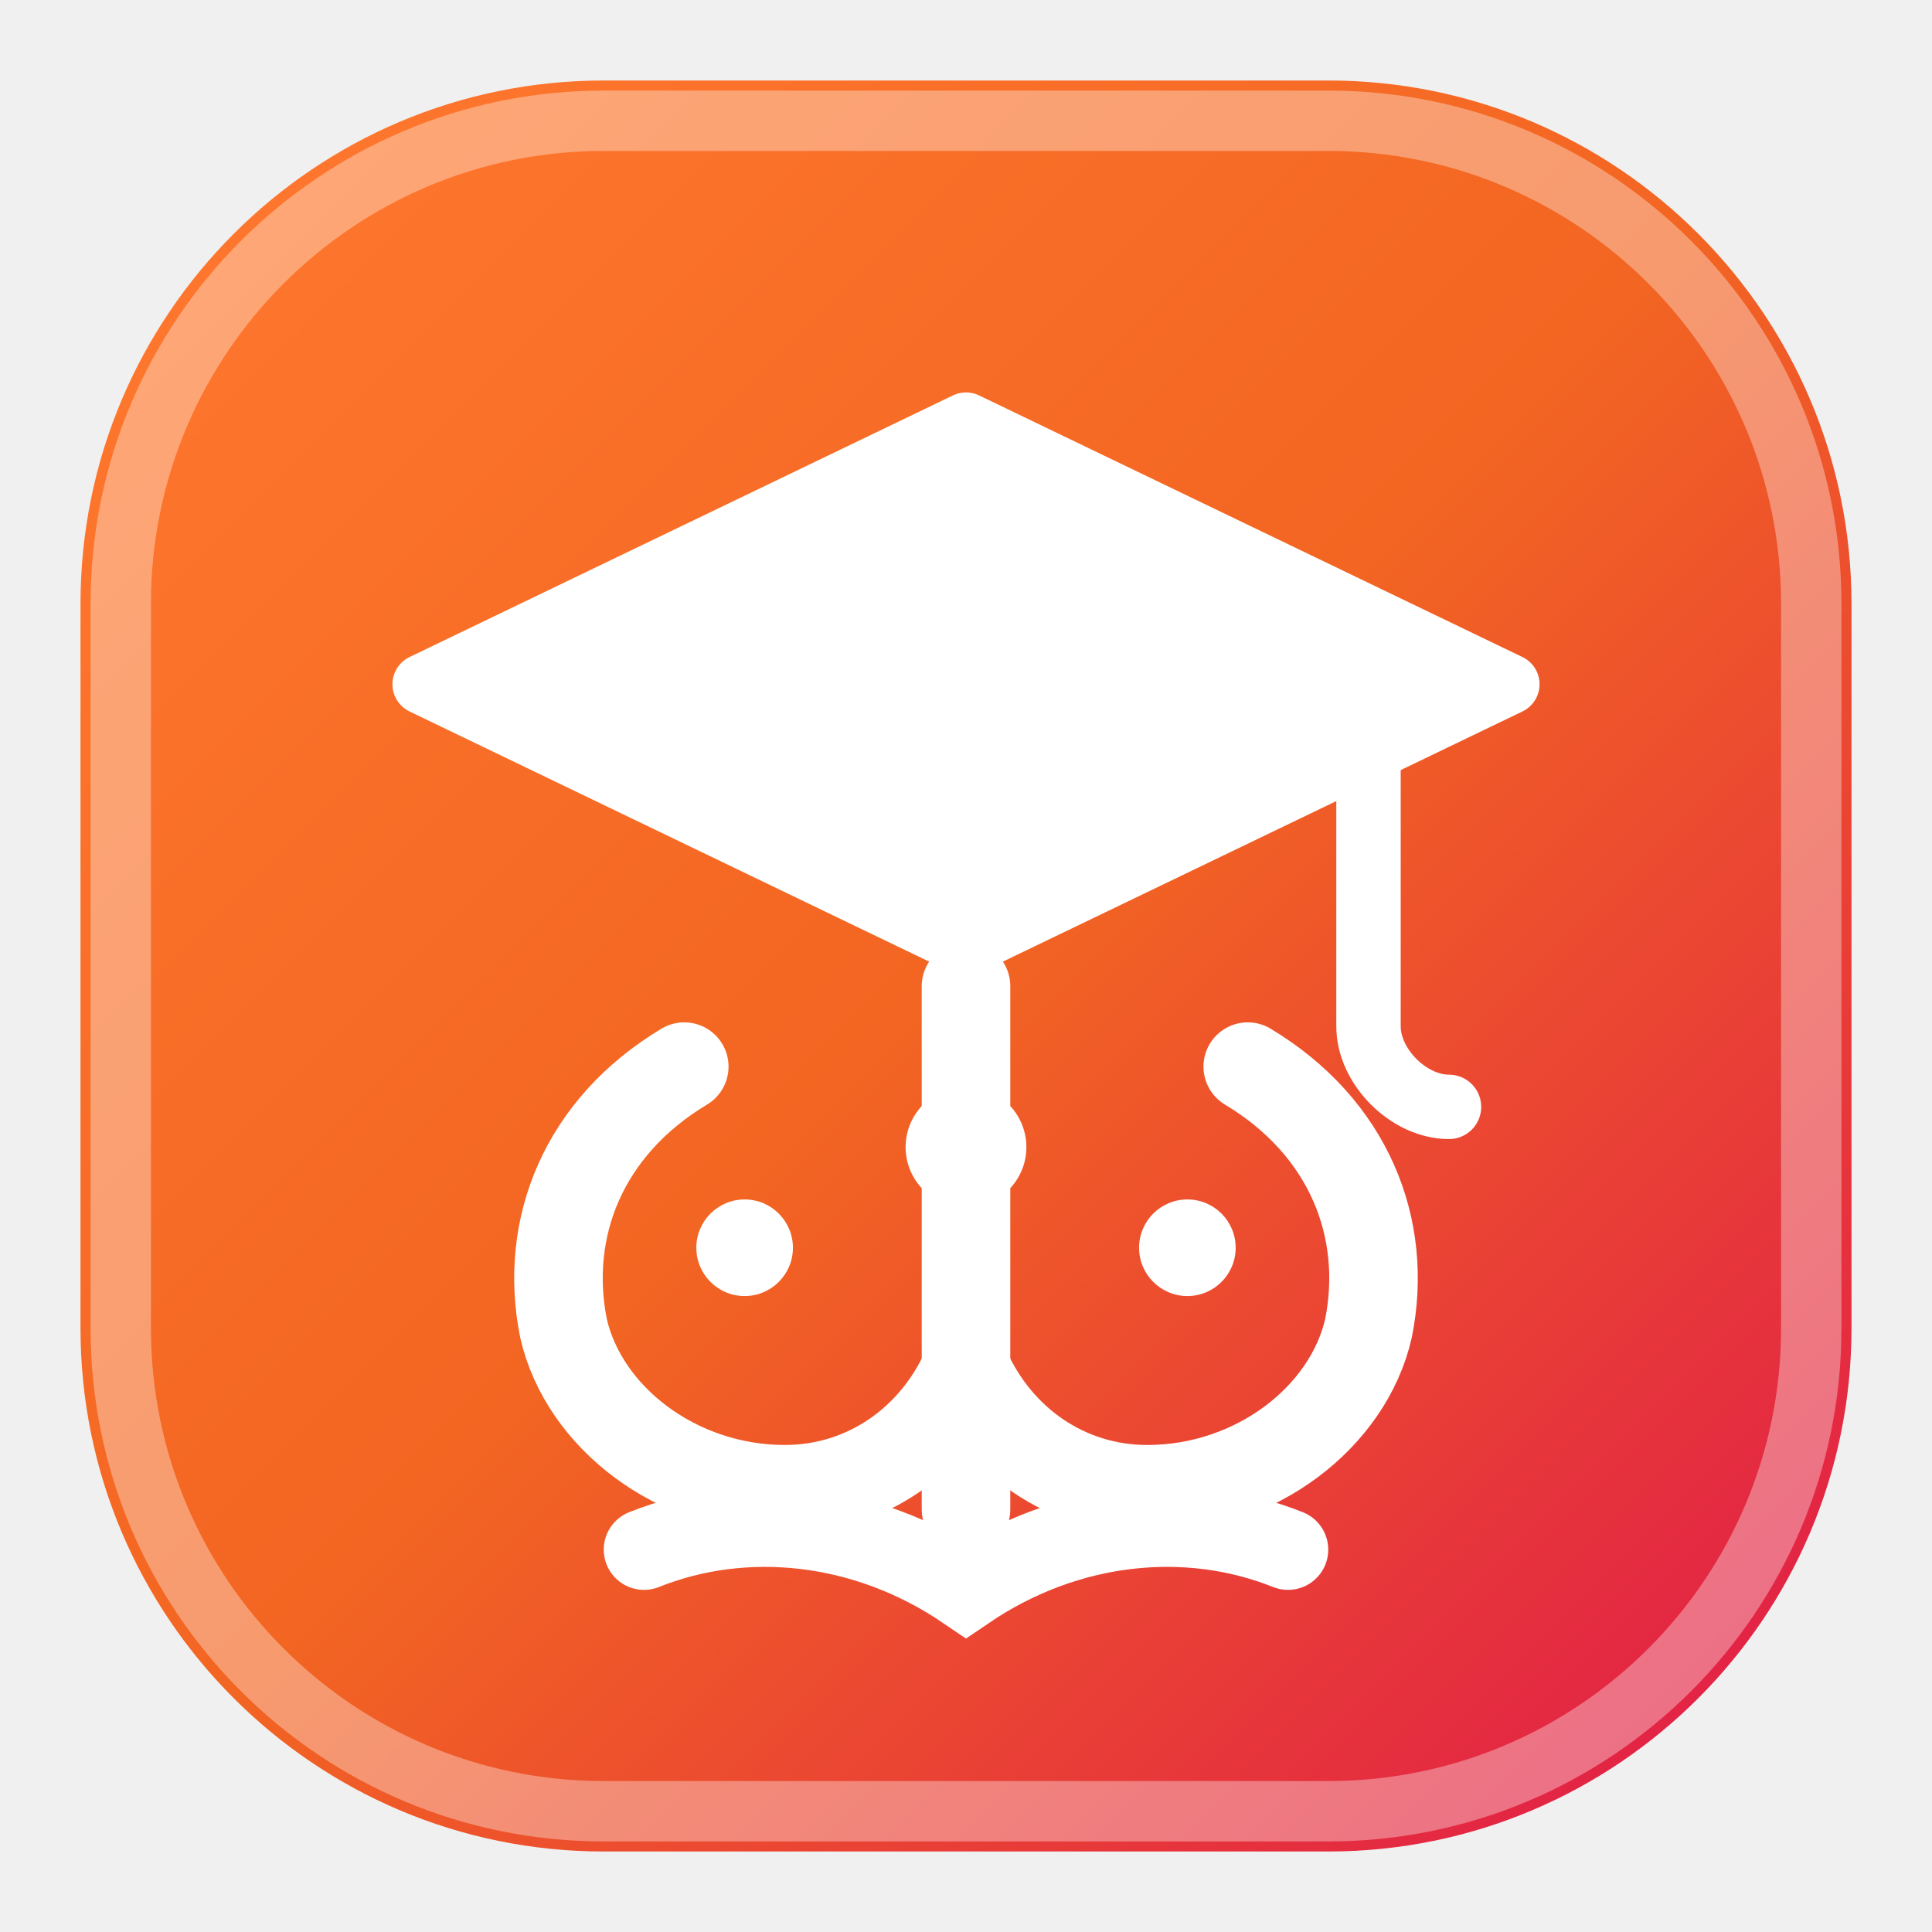
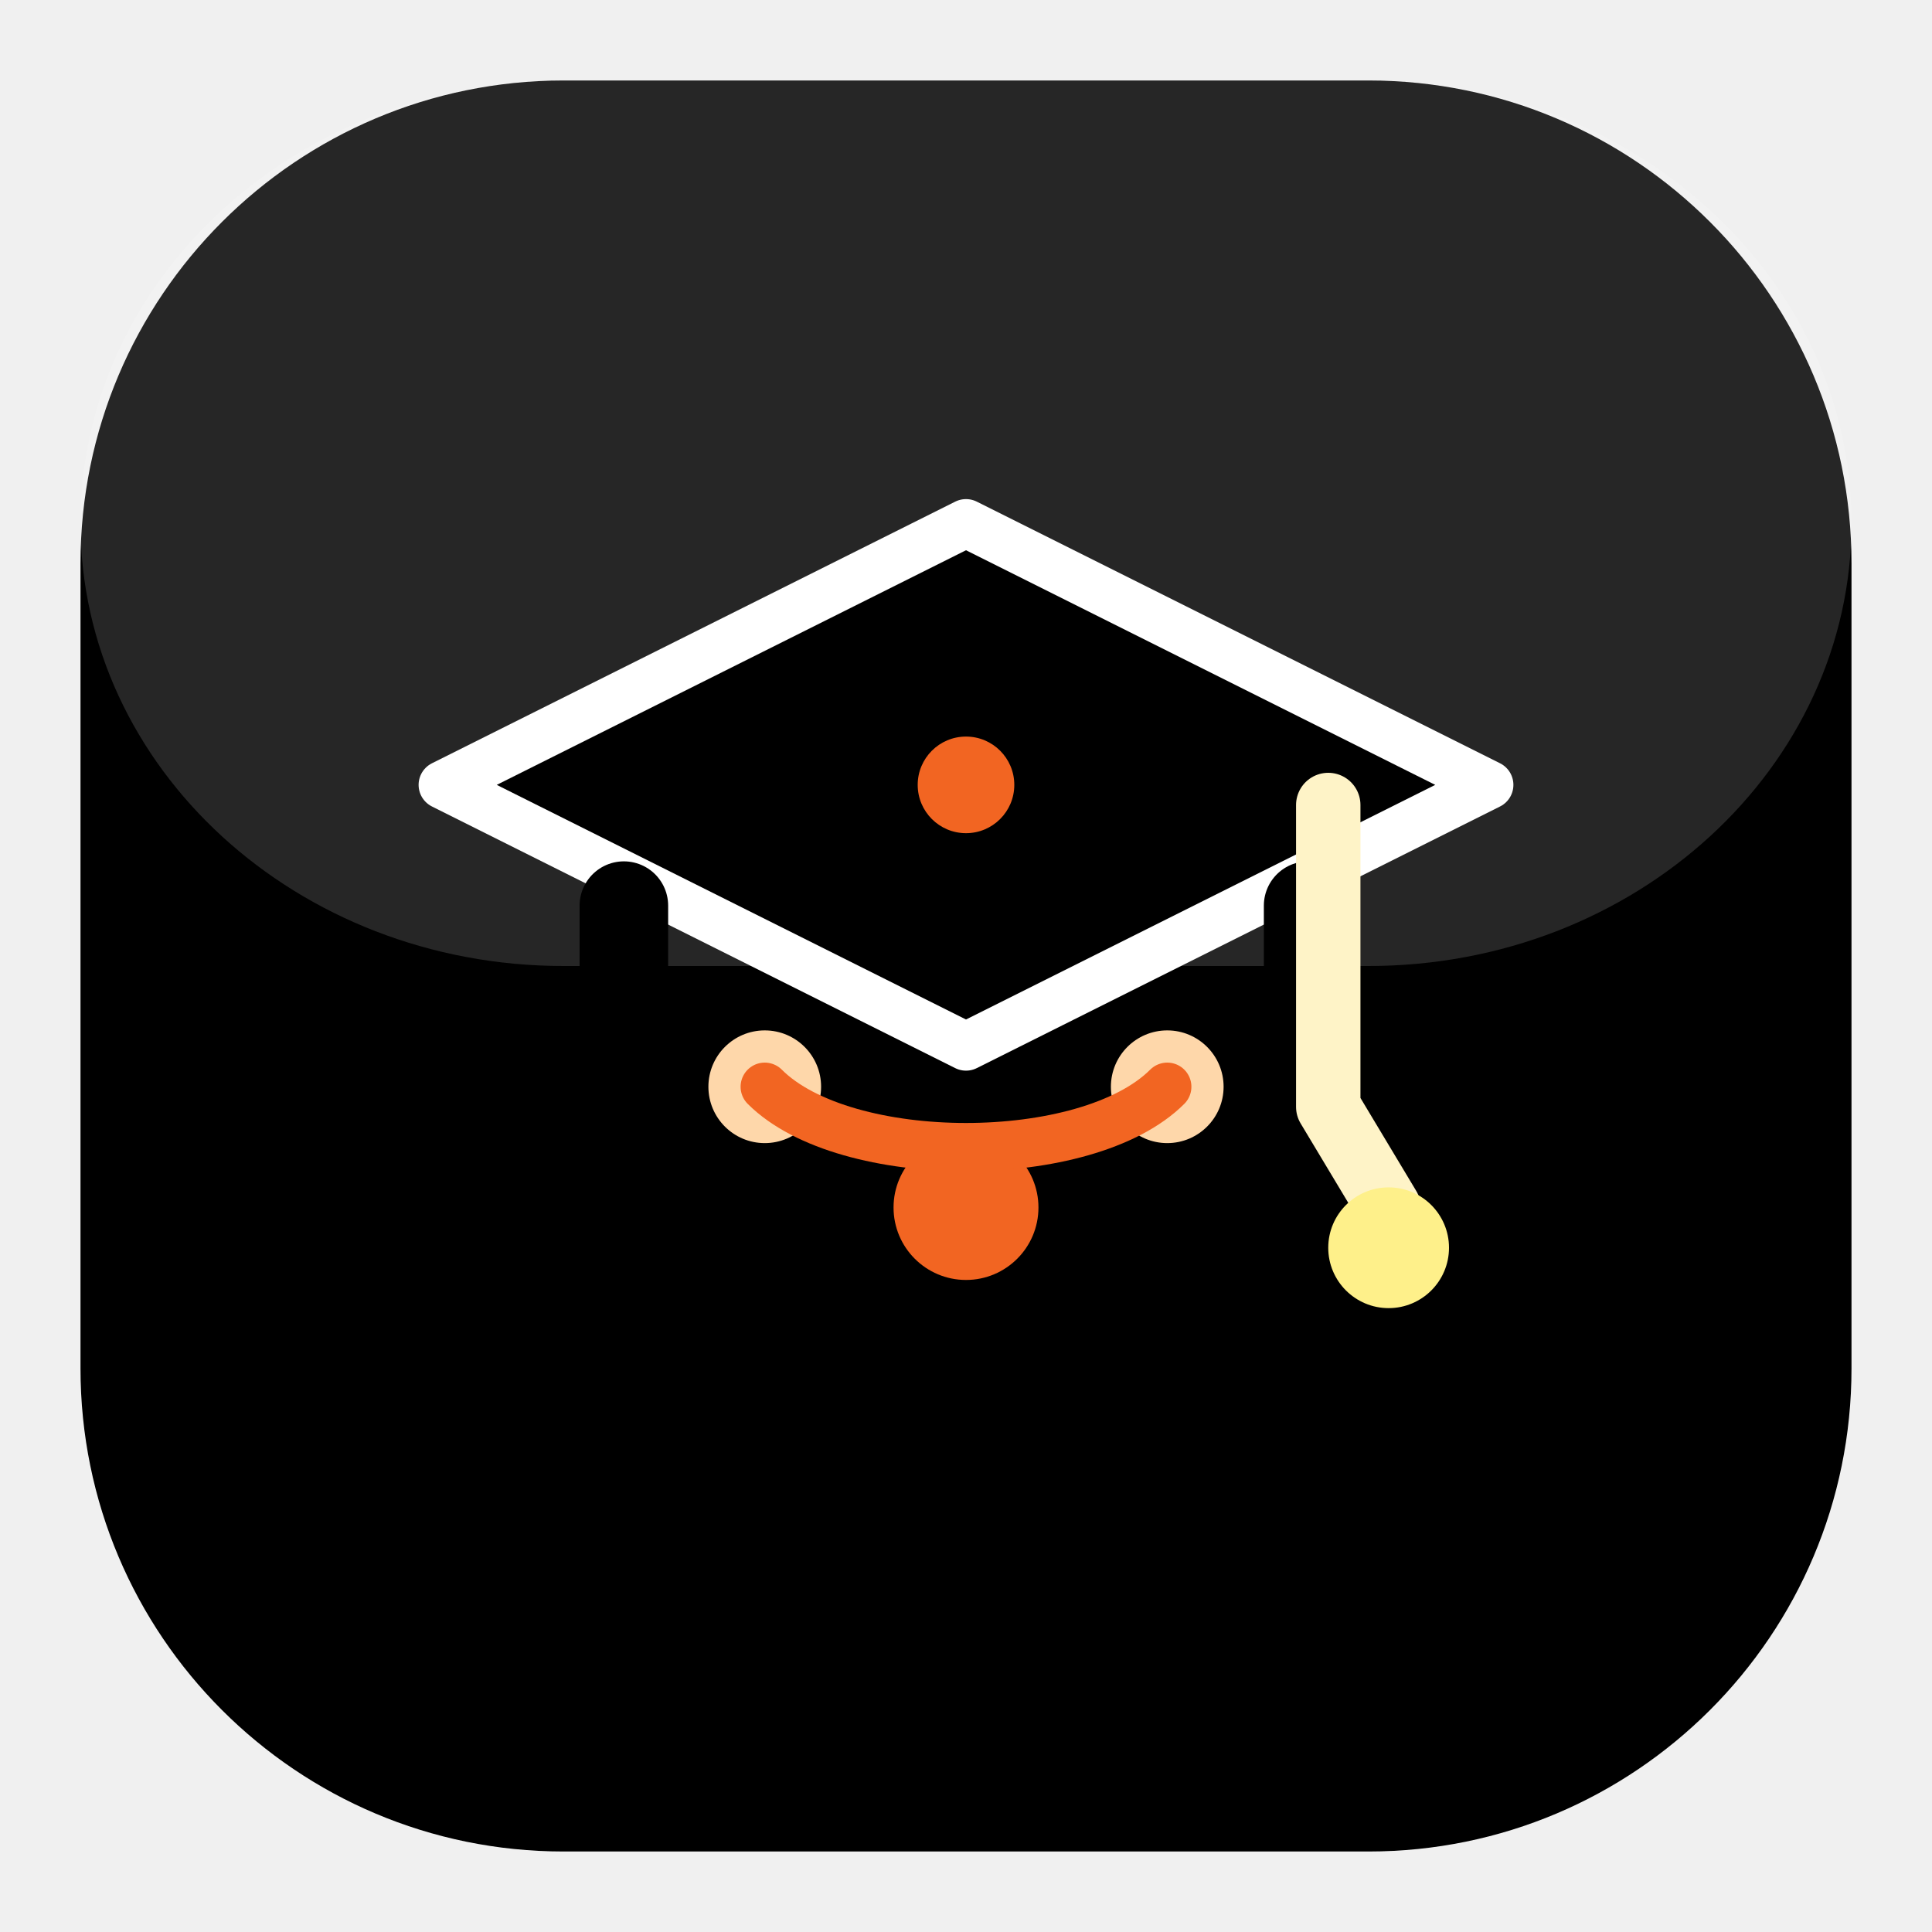
- <svg xmlns="http://www.w3.org/2000/svg" width="48" height="48" viewBox="0 0 48 48" fill="none">
+ <svg xmlns="http://www.w3.org/2000/svg" viewBox="0 0 48 48" fill="none">
  <defs>
-     <linearGradient id="sbFaviconGrad" x1="4" y1="4" x2="44" y2="44" gradientUnits="userSpaceOnUse">
-       <stop offset="0%" stop-color="#ff782e" />
-       <stop offset="50%" stop-color="#f26522" />
-       <stop offset="100%" stop-color="#e11d48" />
+     <linearGradient id="sbFavGrad" x1="4" y1="4" x2="44" y2="44" gradientUnits="userSpaceOnUse">
+       <stop offset="0%" stopColor="#F26522" />
+       <stop offset="50%" stopColor="#EA580C" />
+       <stop offset="100%" stopColor="#D97706" />
+     </linearGradient>
+     <linearGradient id="sbFavAccent" x1="12" y1="10" x2="36" y2="38" gradientUnits="userSpaceOnUse">
+       <stop offset="0%" stopColor="#FFFFFF" />
+       <stop offset="100%" stopColor="#FED7AA" />
    </linearGradient>
  </defs>
-   <rect x="2" y="2" width="44" height="44" rx="13" fill="url(#sbFaviconGrad)" />
-   <rect x="3" y="3" width="42" height="42" rx="12" stroke="rgba(255, 255, 255, 0.35)" stroke-width="1.5" fill="none" />
-   <path d="M24 10.5L37.5 17L24 23.5L10.5 17L24 10.5Z" fill="#ffffff" stroke="#ffffff" stroke-width="1.5" stroke-linejoin="round" />
-   <path d="M34 18.5V25.5C34 26.5 35 27.5 36 27.5" stroke="#ffffff" stroke-width="1.6" stroke-linecap="round" />
-   <path d="M17 26.5C14.5 28 13.5 30.5 14 33C14.5 35.2 16.8 37 19.5 37C21.5 37 23.2 35.8 24 34" stroke="#ffffff" stroke-width="2.2" stroke-linecap="round" fill="none" />
-   <path d="M31 26.5C33.5 28 34.5 30.5 34 33C33.5 35.2 31.2 37 28.5 37C26.5 37 24.8 35.8 24 34" stroke="#ffffff" stroke-width="2.2" stroke-linecap="round" fill="none" />
-   <path d="M24 24.5V37.5" stroke="#ffffff" stroke-width="2.2" stroke-linecap="round" />
-   <path d="M16 38.5C18.5 37.5 21.5 37.8 24 39.5C26.5 37.8 29.5 37.5 32 38.5" stroke="#ffffff" stroke-width="2" stroke-linecap="round" fill="none" />
-   <circle cx="24" cy="28.5" r="1.5" fill="#ffffff" />
-   <circle cx="18.5" cy="31" r="1.2" fill="#ffffff" />
-   <circle cx="29.5" cy="31" r="1.2" fill="#ffffff" />
+   <rect x="2" y="2" width="44" height="44" rx="12" fill="url(#sbFavGrad)" />
+   <rect x="2" y="2" width="44" height="22" rx="12" fill="white" fill-opacity="0.15" />
+   <path d="M24 13L37 19.5L24 26L11 19.5L24 13Z" fill="url(#sbFavAccent)" stroke="#FFFFFF" stroke-width="1.2" stroke-linejoin="round" />
+   <path d="M15.5 22.5V28C15.5 31 19.3 33.5 24 33.5C28.7 33.5 32.5 31 32.5 28V22.5" stroke="url(#sbFavAccent)" stroke-width="2.2" stroke-linecap="round" stroke-linejoin="round" />
+   <circle cx="24" cy="30" r="1.8" fill="#F26522" />
+   <circle cx="19" cy="27" r="1.4" fill="#FED7AA" />
+   <circle cx="29" cy="27" r="1.4" fill="#FED7AA" />
+   <path d="M19 27C21 29 27 29 29 27" stroke="#F26522" stroke-width="1.2" stroke-linecap="round" />
+   <path d="M33 20V27.5L34.5 30" stroke="#FEF3C7" stroke-width="1.6" stroke-linecap="round" stroke-linejoin="round" />
+   <circle cx="34.5" cy="31" r="1.5" fill="#FEF08A" />
+   <circle cx="24" cy="19.5" r="1.2" fill="#F26522" />
</svg>
